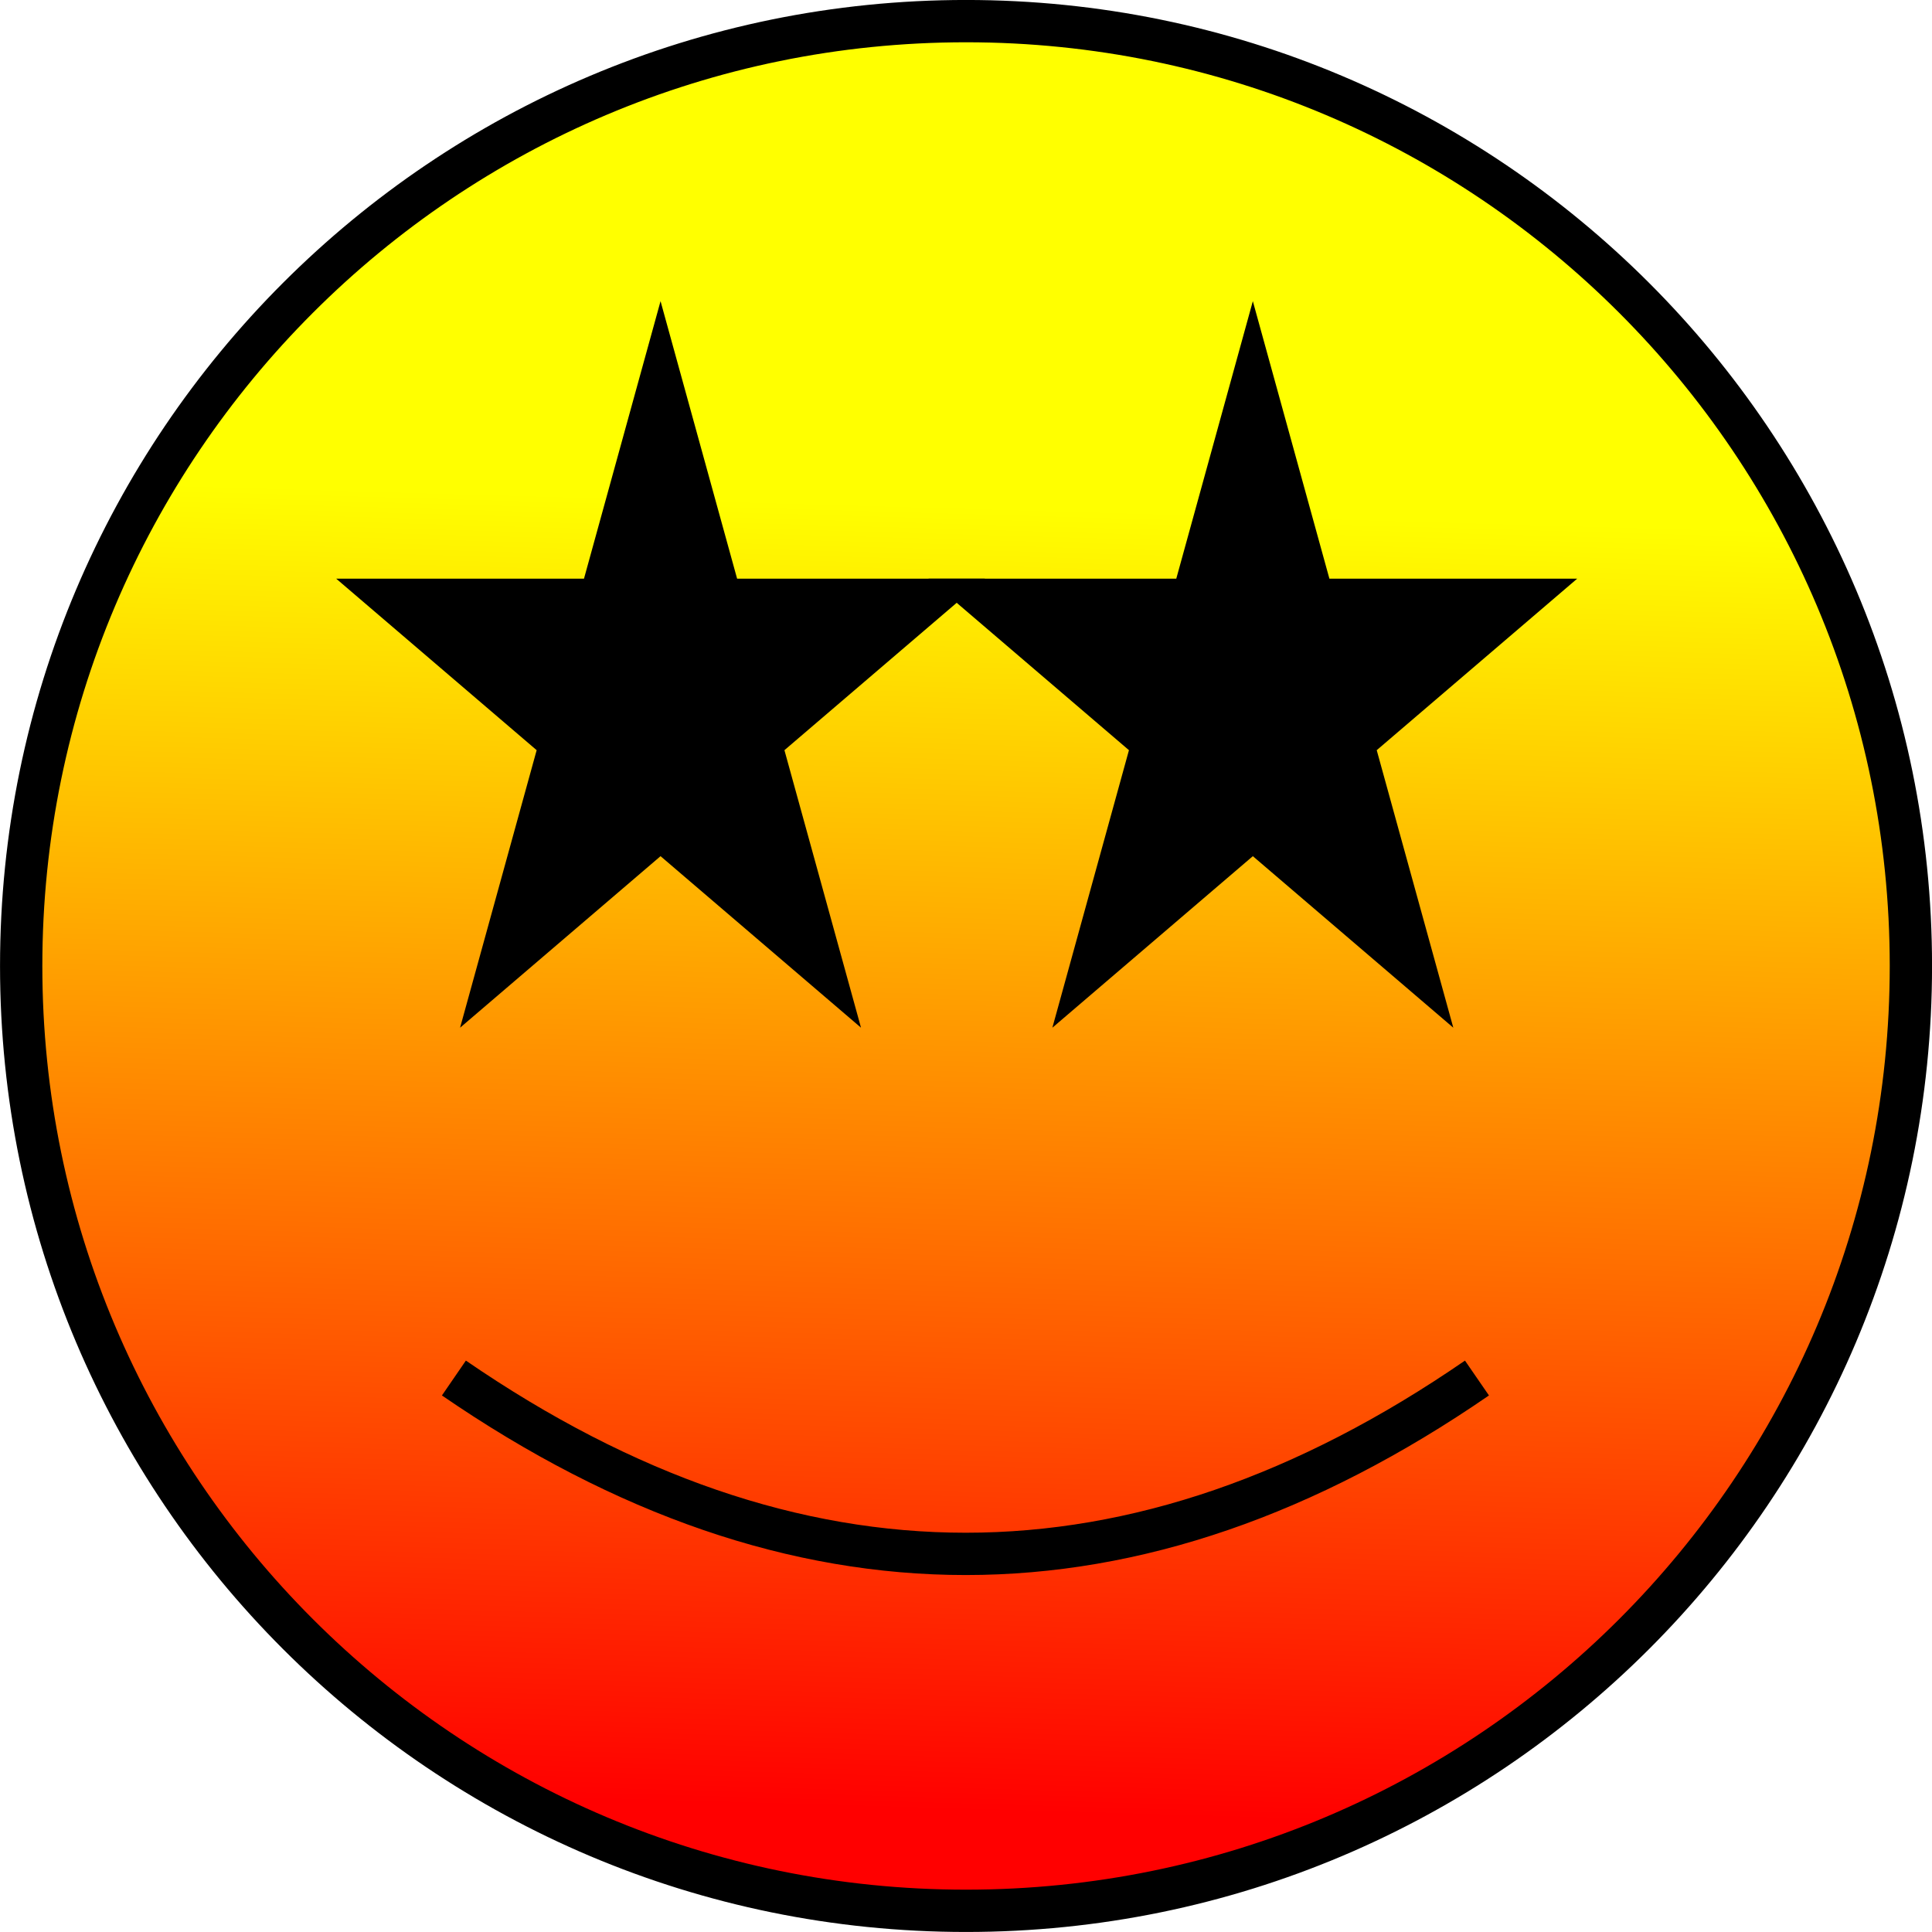
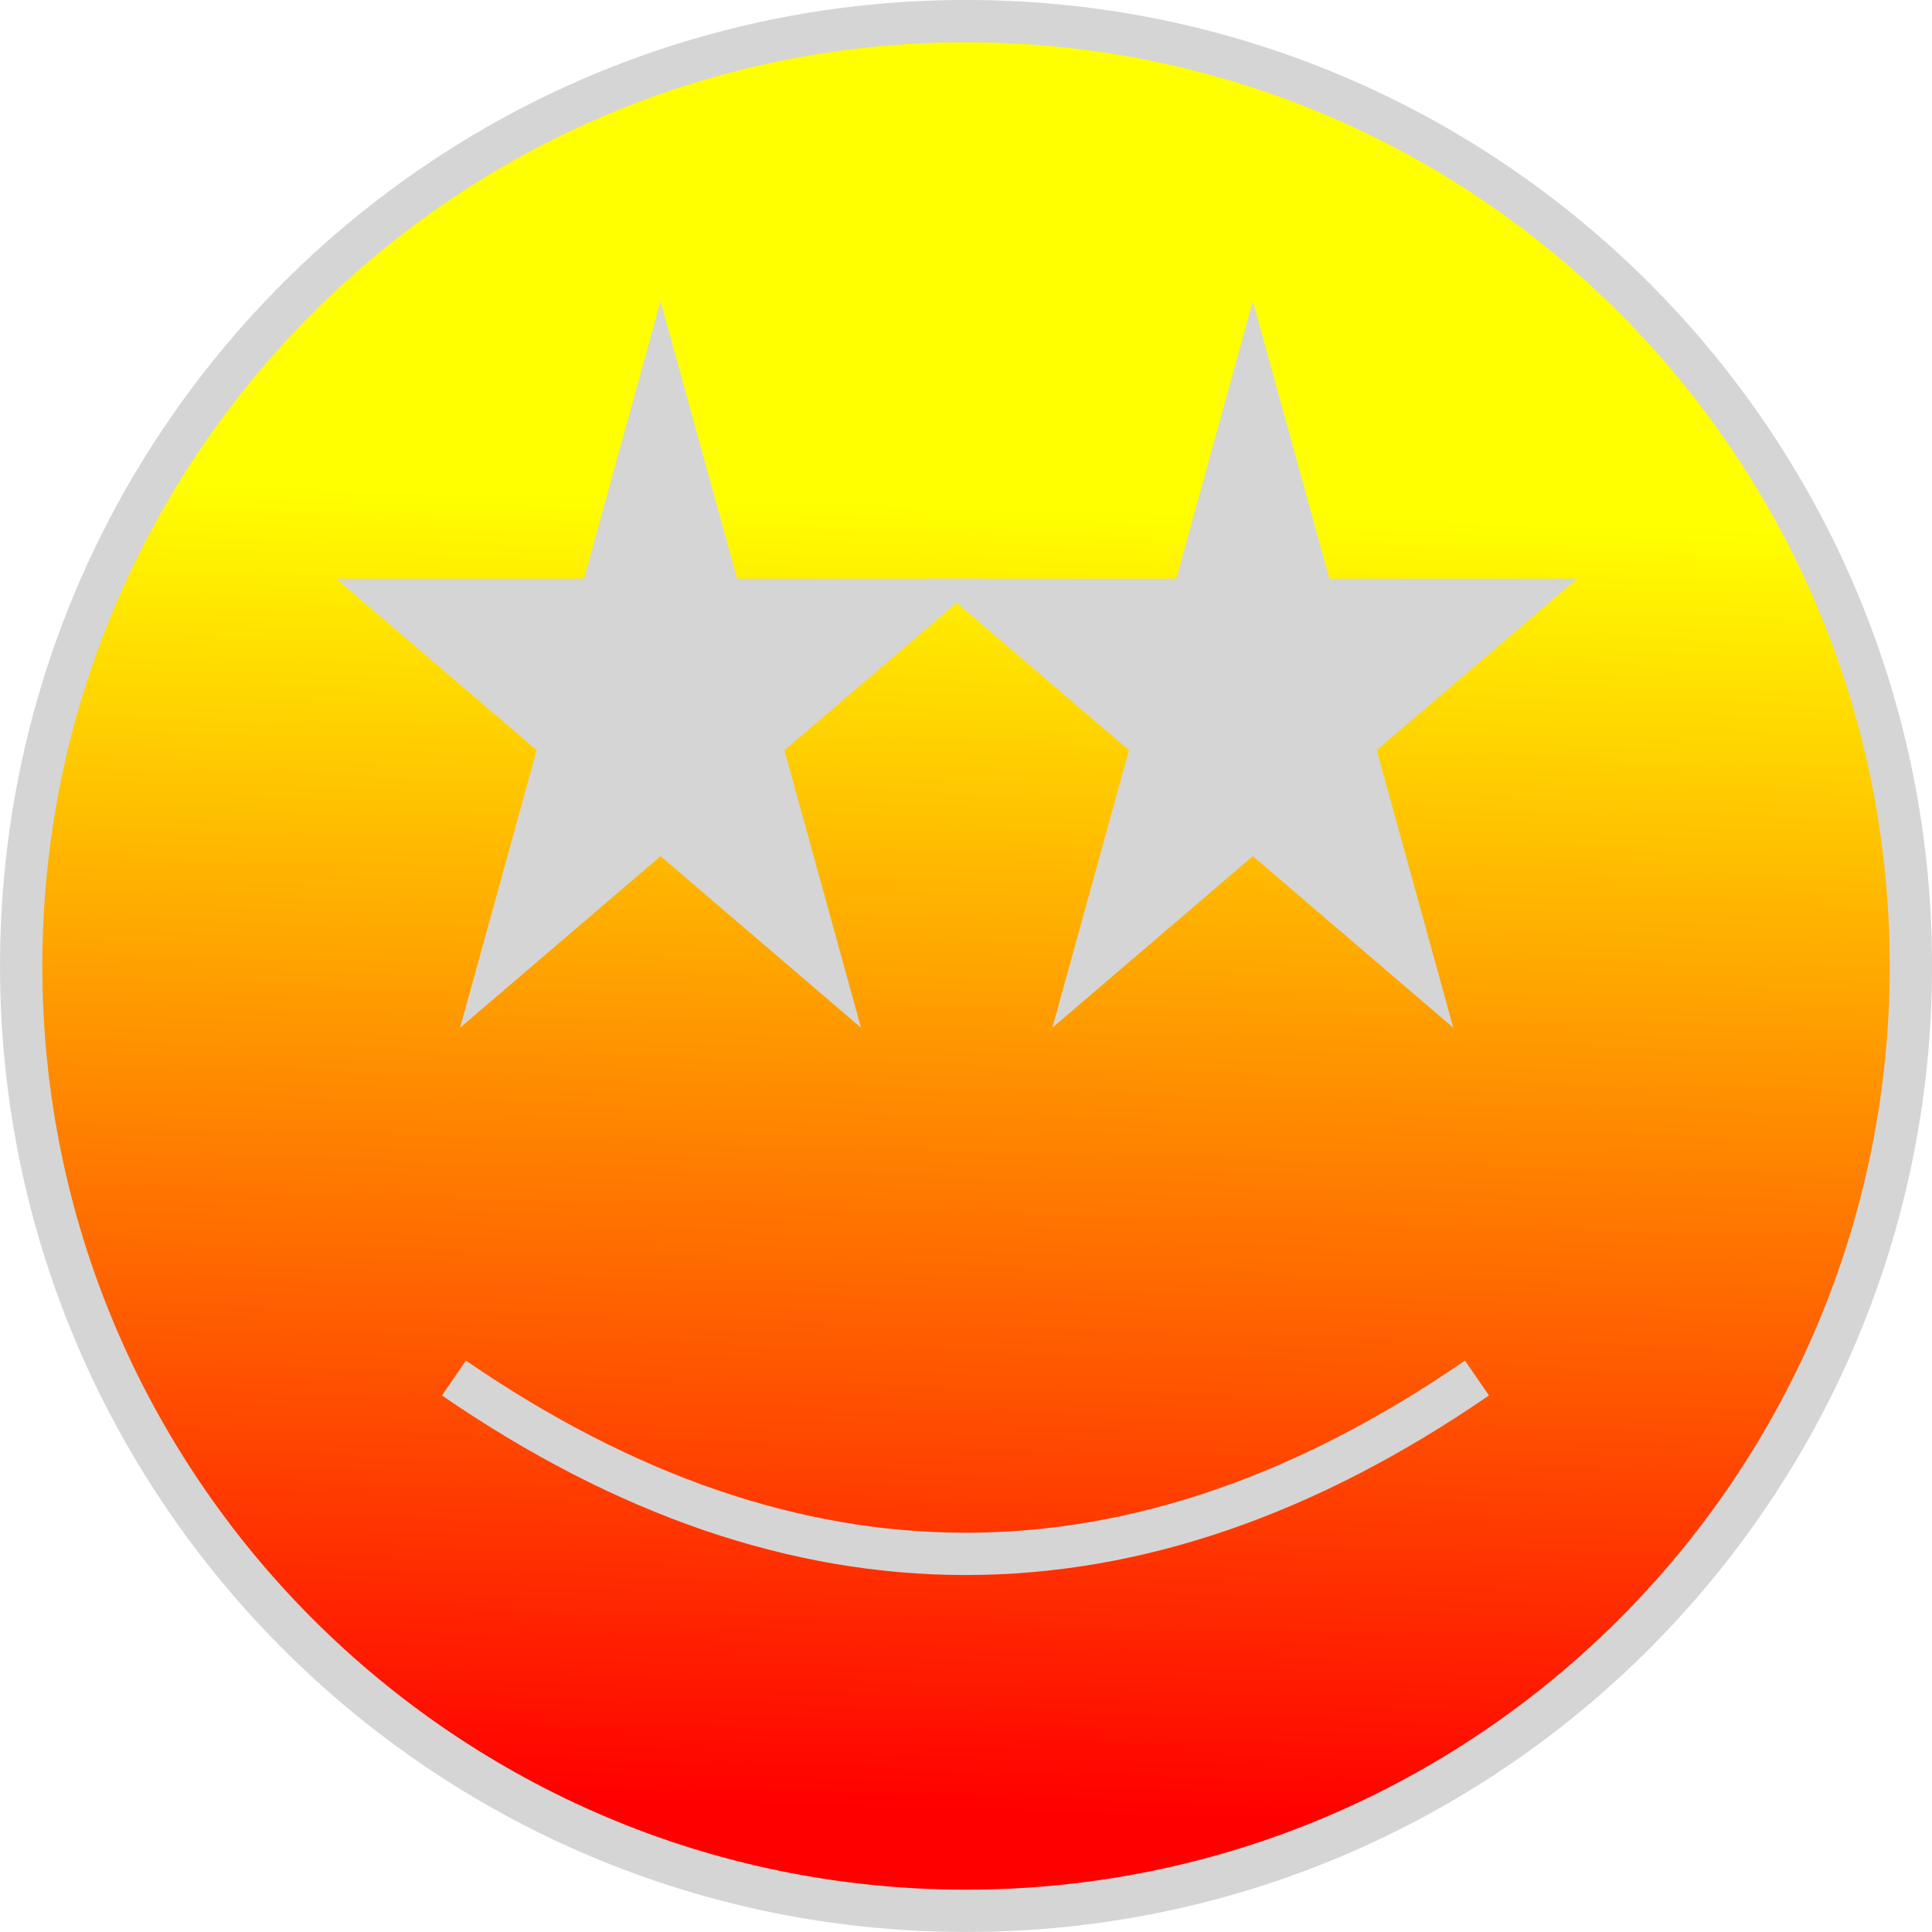
<svg xmlns="http://www.w3.org/2000/svg" width="137" height="137">
-   <path fill="url(#svg_4)" stroke="#000000" stroke-width="3" d="m32.187,97.717q36.316,24.941 72.546,0m-64.675,-49.256c0,-3.855 3.125,-6.981 6.981,-6.981c3.854,0 6.979,3.125 6.979,6.981c0,3.853 -3.124,6.979 -6.979,6.979c-3.855,0 -6.981,-3.125 -6.981,-6.979m42.93,0c0,-3.855 3.125,-6.981 6.98,-6.981c3.854,0 6.98,3.125 6.98,6.981c0,3.853 -3.125,6.979 -6.98,6.979c-3.854,0 -6.98,-3.125 -6.98,-6.979m-81.486,20.036l0,0c0,-37.002 29.997,-66.999 67.001,-66.999c37.003,0 67,29.997 67,66.999c0,37.004 -29.997,67.001 -67,67.001c-37.004,0 -67.001,-29.997 -67.001,-67.001zm0,0l0,0c0,-37.002 29.997,-66.999 67.001,-66.999c37.003,0 67,29.997 67,66.999c0,37.004 -29.997,67.001 -67,67.001c-37.004,0 -67.001,-29.997 -67.001,-67.001z" id="svg_1" />
-   <path id="svg_5" d="m23.84,41.034l17.571,0l5.429,-19.679l5.429,19.679l17.571,0l-14.215,12.162l5.43,19.679l-14.215,-12.163l-14.215,12.163l5.43,-19.679l-14.215,-12.162l0,0z" stroke-width="3" fill="#000000" />
-   <path id="svg_6" d="m65.84,41.034l17.571,0l5.429,-19.679l5.429,19.679l17.571,0l-14.215,12.162l5.43,19.679l-14.215,-12.163l-14.215,12.163l5.43,-19.679l-14.215,-12.162l0,0z" stroke-width="3" fill="#000000" />
+   <path fill="url(#svg_4)" stroke="#d5d5d5" stroke-width="3" d="m32.187,97.717q36.316,24.941 72.546,0m-64.675,-49.256c0,-3.855 3.125,-6.981 6.981,-6.981c3.854,0 6.979,3.125 6.979,6.981c0,3.853 -3.124,6.979 -6.979,6.979c-3.855,0 -6.981,-3.125 -6.981,-6.979m42.93,0c0,-3.855 3.125,-6.981 6.98,-6.981c3.854,0 6.98,3.125 6.98,6.981c0,3.853 -3.125,6.979 -6.98,6.979c-3.854,0 -6.98,-3.125 -6.98,-6.979m-81.486,20.036l0,0c0,-37.002 29.997,-66.999 67.001,-66.999c37.003,0 67,29.997 67,66.999c0,37.004 -29.997,67.001 -67,67.001c-37.004,0 -67.001,-29.997 -67.001,-67.001zm0,0l0,0c0,-37.002 29.997,-66.999 67.001,-66.999c37.003,0 67,29.997 67,66.999c0,37.004 -29.997,67.001 -67,67.001c-37.004,0 -67.001,-29.997 -67.001,-67.001z" id="svg_1" />
+   <path id="svg_5" d="m23.84,41.034l17.571,0l5.429,-19.679l5.429,19.679l17.571,0l-14.215,12.162l5.43,19.679l-14.215,-12.163l-14.215,12.163l5.43,-19.679l-14.215,-12.162l0,0z" stroke-width="3" fill="#d5d5d5" />
+   <path id="svg_6" d="m65.84,41.034l17.571,0l5.429,-19.679l5.429,19.679l17.571,0l-14.215,12.162l5.43,19.679l-14.215,-12.163l-14.215,12.163l5.43,-19.679l-14.215,-12.162l0,0z" stroke-width="3" fill="#d5d5d5" />
  <defs>
    <linearGradient y2="0.254" x2="0.465" y1="0.949" x1="0.445" id="svg_4">
      <stop stop-color="#ff0000" offset="0" />
      <stop stop-color="#ffff00" offset="1" />
    </linearGradient>
  </defs>
</svg>
